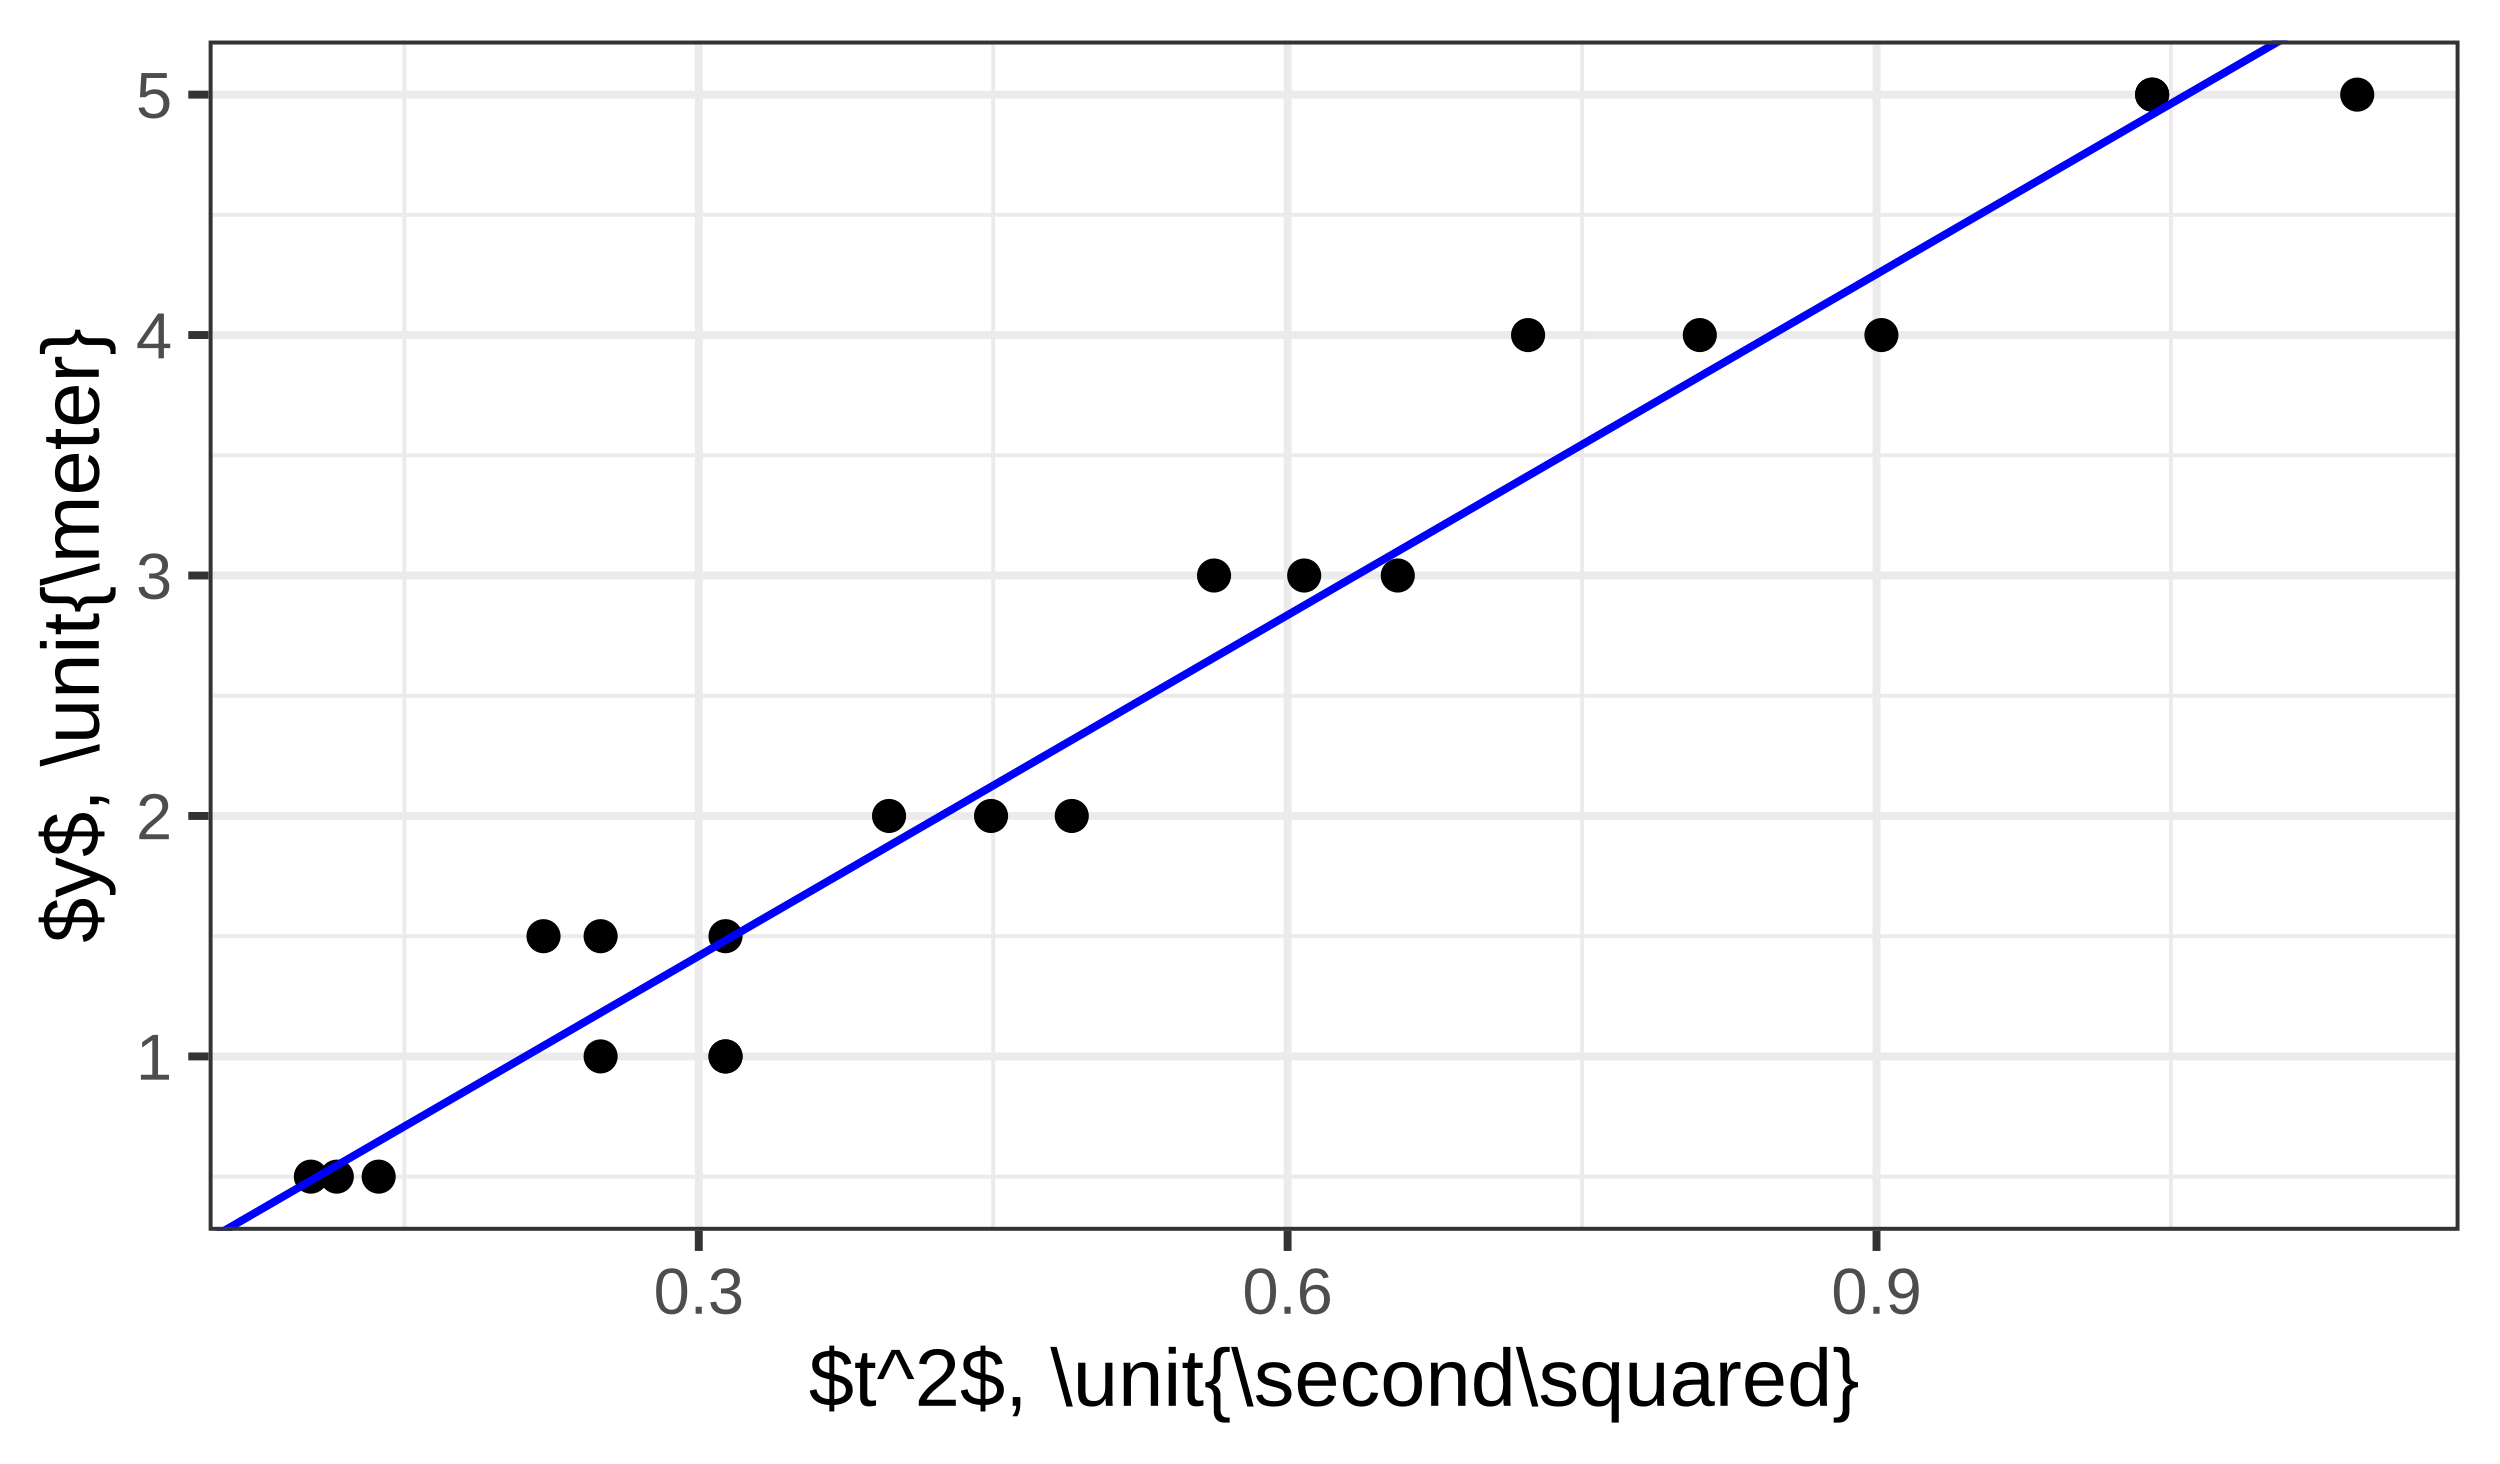
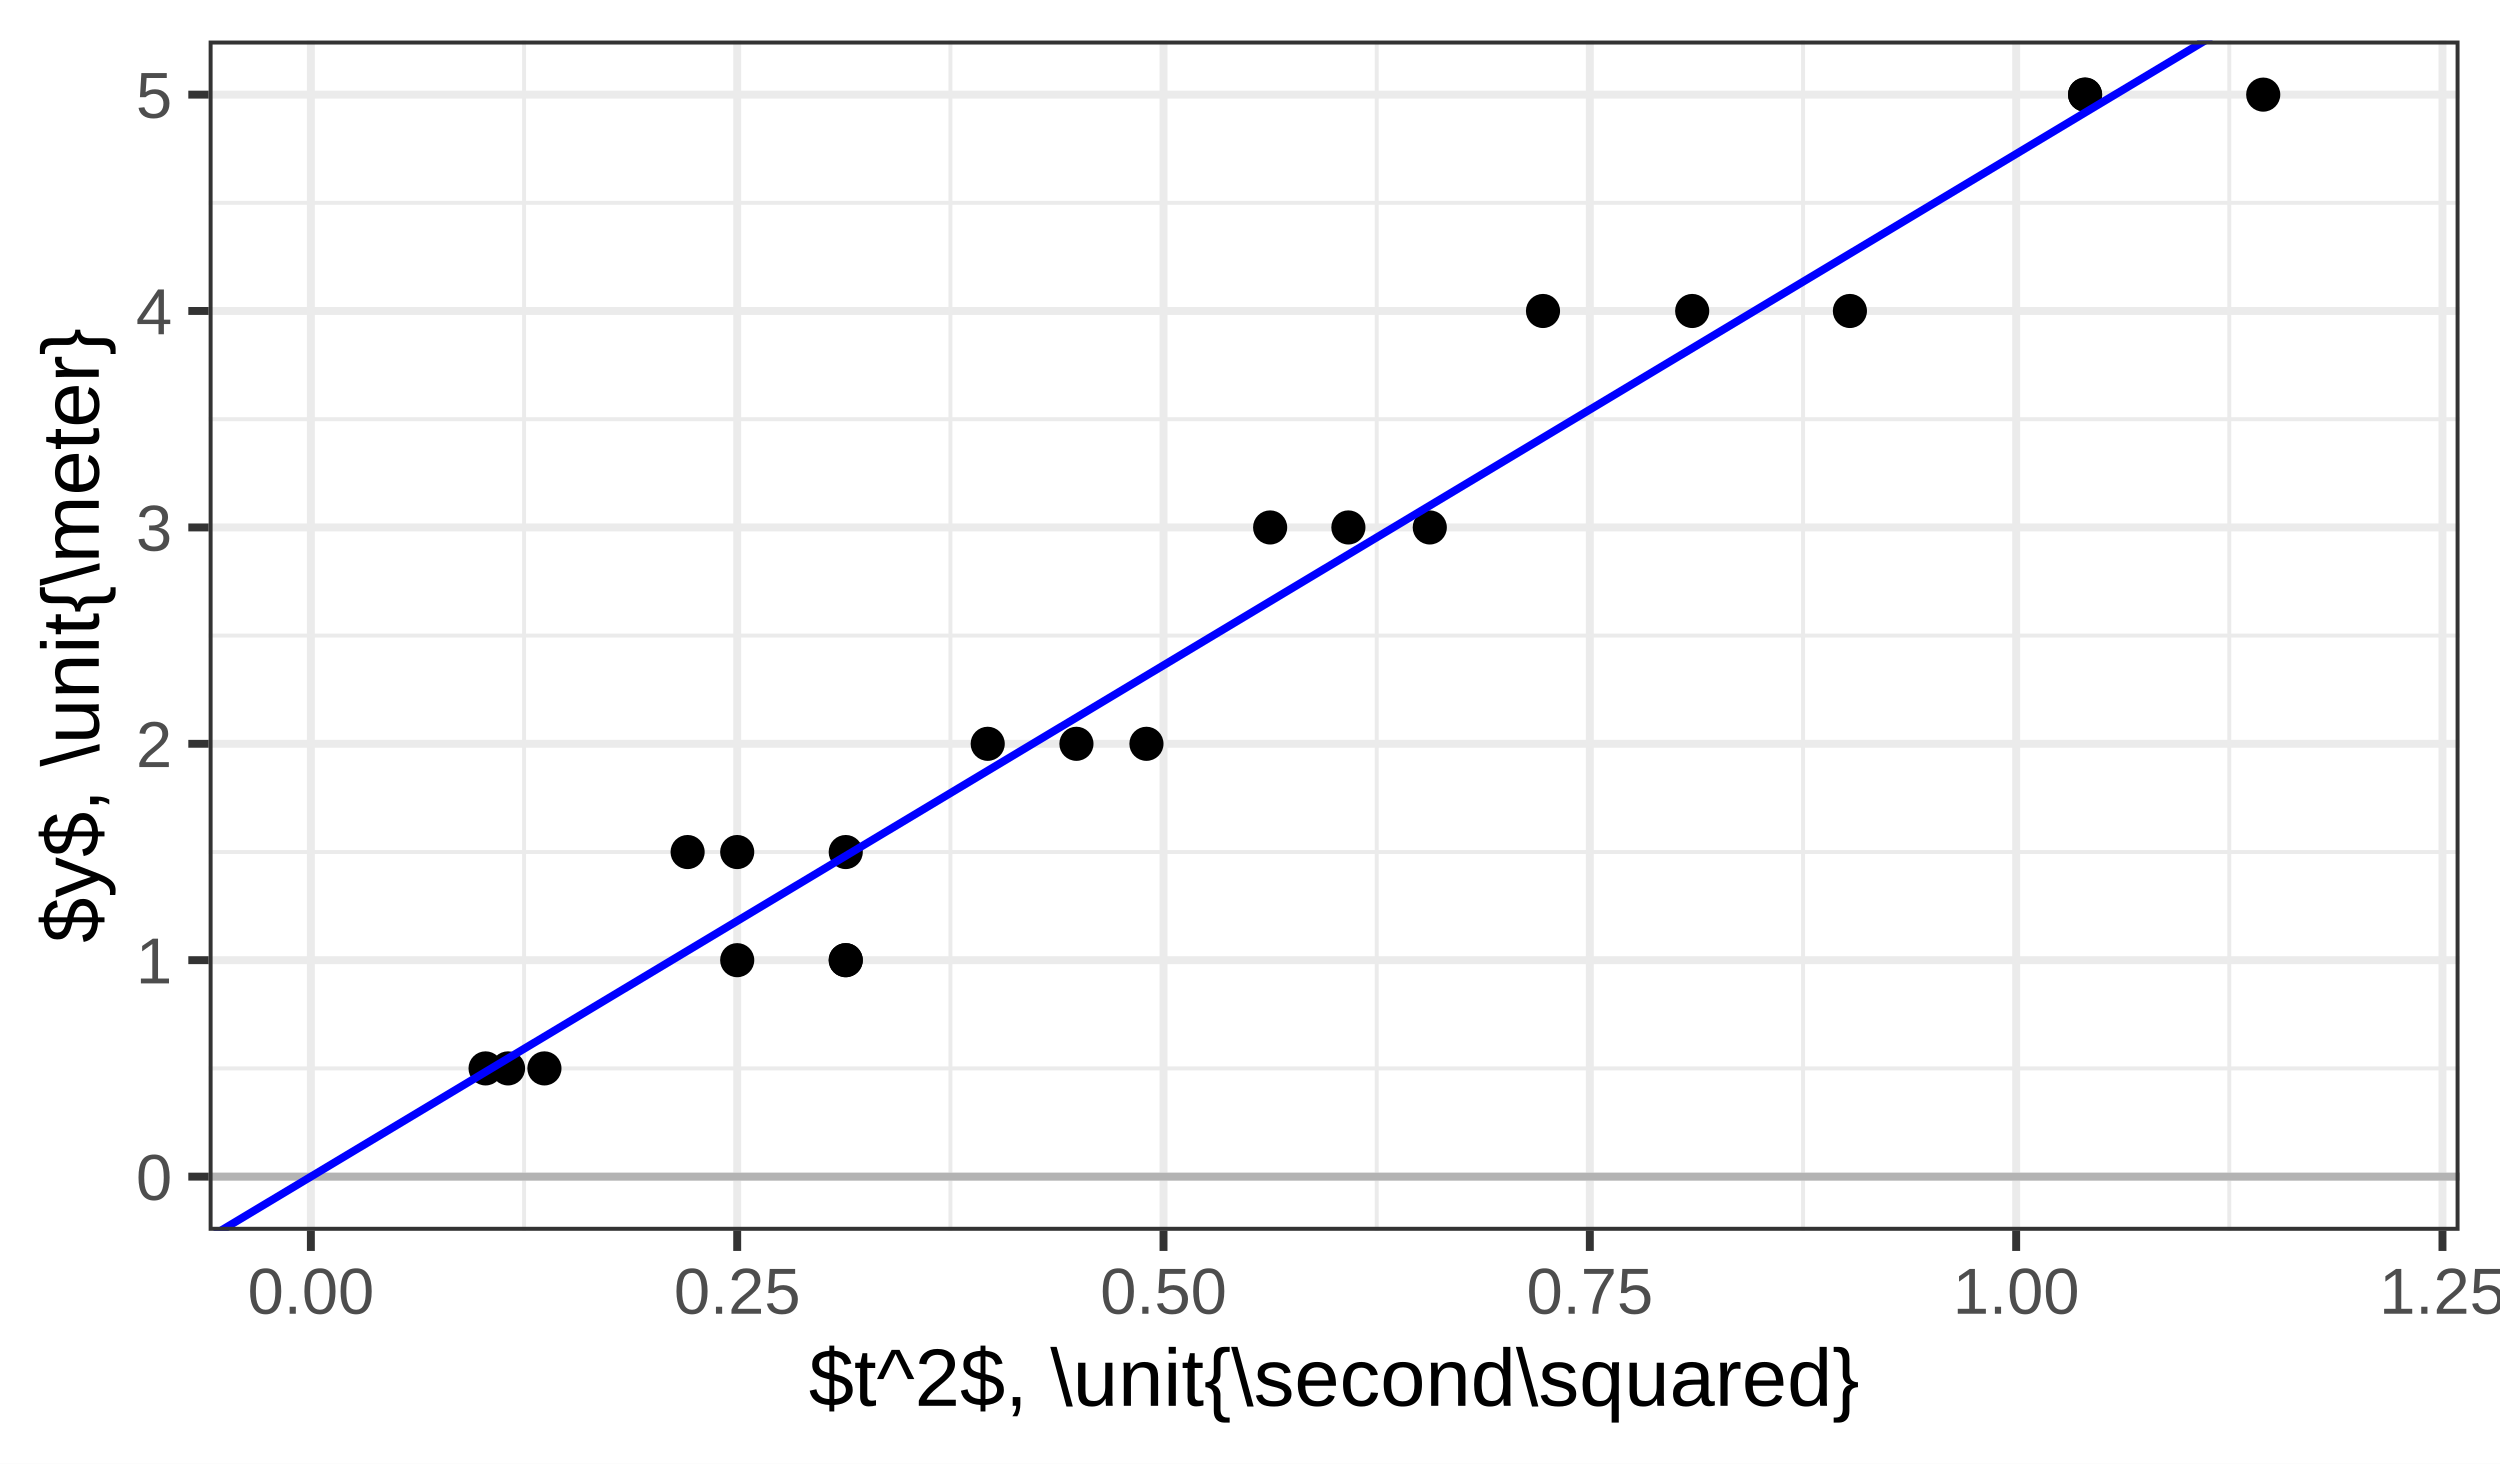
<svg xmlns="http://www.w3.org/2000/svg" width="246.00pt" height="144.00pt" viewBox="0 0 246.00 144.00">
  <g class="svglite">
    <defs>
      <style type="text/css">
    .svglite line, .svglite polyline, .svglite polygon, .svglite path, .svglite rect, .svglite circle {
      fill: none;
      stroke: #000000;
      stroke-linecap: round;
      stroke-linejoin: round;
      stroke-miterlimit: 10.00;
    }
    .svglite text {
      white-space: pre;
    }
    .svglite g.glyphgroup path {
      fill: inherit;
      stroke: none;
    }
  </style>
    </defs>
    <rect width="100%" height="100%" style="stroke: none; fill: #FFFFFF;" />
    <defs>
      <clipPath id="cpMC4wMHwyNDYuMDB8MC4wMHwxNDQuMDA=">
        <rect x="0.00" y="0.00" width="246.00" height="144.00" />
      </clipPath>
    </defs>
    <g clip-path="url(#cpMC4wMHwyNDYuMDB8MC4wMHwxNDQuMDA=)">
      <rect x="0.00" y="0.00" width="246.00" height="144.00" style="stroke-width: 0.78; stroke: #FFFFFF; fill: #FFFFFF;" />
    </g>
    <defs>
      <clipPath id="cpMjAuNTN8MjQyLjAyfDMuOTl8MTIxLjEw">
        <rect x="20.53" y="3.99" width="221.49" height="117.12" />
      </clipPath>
    </defs>
    <g clip-path="url(#cpMjAuNTN8MjQyLjAyfDMuOTl8MTIxLjEw)">
      <rect x="20.53" y="3.99" width="221.49" height="117.12" style="stroke-width: 0.78; stroke: none; fill: #FFFFFF;" />
-       <polyline points="20.53,115.78 242.02,115.78 " style="stroke-width: 0.39; stroke: #EBEBEB; stroke-linecap: butt;" />
-       <polyline points="20.53,92.12 242.02,92.12 " style="stroke-width: 0.39; stroke: #EBEBEB; stroke-linecap: butt;" />
-       <polyline points="20.53,68.46 242.02,68.46 " style="stroke-width: 0.39; stroke: #EBEBEB; stroke-linecap: butt;" />
-       <polyline points="20.53,44.80 242.02,44.80 " style="stroke-width: 0.39; stroke: #EBEBEB; stroke-linecap: butt;" />
-       <polyline points="20.53,21.14 242.02,21.14 " style="stroke-width: 0.39; stroke: #EBEBEB; stroke-linecap: butt;" />
-       <polyline points="39.79,121.10 39.79,3.99 " style="stroke-width: 0.39; stroke: #EBEBEB; stroke-linecap: butt;" />
-       <polyline points="97.73,121.10 97.73,3.99 " style="stroke-width: 0.39; stroke: #EBEBEB; stroke-linecap: butt;" />
-       <polyline points="155.68,121.10 155.68,3.99 " style="stroke-width: 0.39; stroke: #EBEBEB; stroke-linecap: butt;" />
-       <polyline points="213.62,121.10 213.62,3.99 " style="stroke-width: 0.39; stroke: #EBEBEB; stroke-linecap: butt;" />
-       <polyline points="20.53,103.95 242.02,103.95 " style="stroke-width: 0.78; stroke: #EBEBEB; stroke-linecap: butt;" />
-       <polyline points="20.53,80.29 242.02,80.29 " style="stroke-width: 0.78; stroke: #EBEBEB; stroke-linecap: butt;" />
-       <polyline points="20.53,56.63 242.02,56.63 " style="stroke-width: 0.78; stroke: #EBEBEB; stroke-linecap: butt;" />
-       <polyline points="20.53,32.97 242.02,32.97 " style="stroke-width: 0.78; stroke: #EBEBEB; stroke-linecap: butt;" />
+       <polyline points="20.53,105.13 242.02,105.13 " style="stroke-width: 0.39; stroke: #EBEBEB; stroke-linecap: butt;" />
+       <polyline points="20.53,83.84 242.02,83.84 " style="stroke-width: 0.39; stroke: #EBEBEB; stroke-linecap: butt;" />
+       <polyline points="20.53,62.54 242.02,62.54 " style="stroke-width: 0.39; stroke: #EBEBEB; stroke-linecap: butt;" />
+       <polyline points="20.53,41.25 242.02,41.25 " style="stroke-width: 0.39; stroke: #EBEBEB; stroke-linecap: butt;" />
+       <polyline points="20.53,19.96 242.02,19.96 " style="stroke-width: 0.39; stroke: #EBEBEB; stroke-linecap: butt;" />
+       <polyline points="51.57,121.10 51.57,3.99 " style="stroke-width: 0.39; stroke: #EBEBEB; stroke-linecap: butt;" />
+       <polyline points="93.52,121.10 93.52,3.99 " style="stroke-width: 0.39; stroke: #EBEBEB; stroke-linecap: butt;" />
+       <polyline points="135.47,121.10 135.47,3.99 " style="stroke-width: 0.39; stroke: #EBEBEB; stroke-linecap: butt;" />
+       <polyline points="177.42,121.10 177.42,3.99 " style="stroke-width: 0.39; stroke: #EBEBEB; stroke-linecap: butt;" />
+       <polyline points="219.36,121.10 219.36,3.99 " style="stroke-width: 0.39; stroke: #EBEBEB; stroke-linecap: butt;" />
+       <polyline points="20.53,115.78 242.02,115.78 " style="stroke-width: 0.78; stroke: #EBEBEB; stroke-linecap: butt;" />
+       <polyline points="20.53,94.48 242.02,94.48 " style="stroke-width: 0.78; stroke: #EBEBEB; stroke-linecap: butt;" />
+       <polyline points="20.53,73.19 242.02,73.19 " style="stroke-width: 0.78; stroke: #EBEBEB; stroke-linecap: butt;" />
+       <polyline points="20.53,51.90 242.02,51.90 " style="stroke-width: 0.78; stroke: #EBEBEB; stroke-linecap: butt;" />
+       <polyline points="20.53,30.60 242.02,30.60 " style="stroke-width: 0.78; stroke: #EBEBEB; stroke-linecap: butt;" />
      <polyline points="20.53,9.31 242.02,9.31 " style="stroke-width: 0.78; stroke: #EBEBEB; stroke-linecap: butt;" />
-       <polyline points="68.76,121.10 68.76,3.99 " style="stroke-width: 0.78; stroke: #EBEBEB; stroke-linecap: butt;" />
-       <polyline points="126.70,121.10 126.70,3.99 " style="stroke-width: 0.78; stroke: #EBEBEB; stroke-linecap: butt;" />
-       <polyline points="184.65,121.10 184.65,3.99 " style="stroke-width: 0.78; stroke: #EBEBEB; stroke-linecap: butt;" />
-       <circle cx="30.59" cy="115.78" r="1.42" style="stroke-width: 0.52; fill: #000000;" />
-       <circle cx="33.14" cy="115.78" r="1.42" style="stroke-width: 0.52; fill: #000000;" />
-       <circle cx="37.26" cy="115.78" r="1.42" style="stroke-width: 0.52; fill: #000000;" />
-       <circle cx="71.39" cy="103.95" r="1.42" style="stroke-width: 0.52; fill: #000000;" />
-       <circle cx="59.10" cy="103.95" r="1.42" style="stroke-width: 0.52; fill: #000000;" />
-       <circle cx="71.39" cy="103.95" r="1.42" style="stroke-width: 0.52; fill: #000000;" />
-       <circle cx="59.10" cy="92.12" r="1.42" style="stroke-width: 0.52; fill: #000000;" />
-       <circle cx="71.39" cy="92.12" r="1.42" style="stroke-width: 0.52; fill: #000000;" />
-       <circle cx="53.48" cy="92.12" r="1.42" style="stroke-width: 0.52; fill: #000000;" />
-       <circle cx="105.46" cy="80.29" r="1.42" style="stroke-width: 0.52; fill: #000000;" />
-       <circle cx="97.52" cy="80.29" r="1.42" style="stroke-width: 0.52; fill: #000000;" />
-       <circle cx="87.48" cy="80.29" r="1.42" style="stroke-width: 0.52; fill: #000000;" />
-       <circle cx="137.54" cy="56.63" r="1.42" style="stroke-width: 0.52; fill: #000000;" />
-       <circle cx="119.46" cy="56.63" r="1.42" style="stroke-width: 0.52; fill: #000000;" />
-       <circle cx="128.33" cy="56.63" r="1.42" style="stroke-width: 0.52; fill: #000000;" />
-       <circle cx="185.13" cy="32.97" r="1.42" style="stroke-width: 0.52; fill: #000000;" />
-       <circle cx="167.26" cy="32.97" r="1.42" style="stroke-width: 0.52; fill: #000000;" />
-       <circle cx="150.36" cy="32.97" r="1.42" style="stroke-width: 0.52; fill: #000000;" />
-       <circle cx="211.77" cy="9.31" r="1.42" style="stroke-width: 0.52; fill: #000000;" />
-       <circle cx="231.95" cy="9.31" r="1.42" style="stroke-width: 0.52; fill: #000000;" />
-       <circle cx="211.77" cy="9.31" r="1.42" style="stroke-width: 0.52; fill: #000000;" />
-       <line x1="-180.25" y1="238.22" x2="426.66" y2="-113.13" style="stroke-width: 0.78; stroke: #0000FF; stroke-linecap: butt;" />
+       <polyline points="30.59,121.10 30.59,3.99 " style="stroke-width: 0.78; stroke: #EBEBEB; stroke-linecap: butt;" />
+       <polyline points="72.54,121.10 72.54,3.99 " style="stroke-width: 0.78; stroke: #EBEBEB; stroke-linecap: butt;" />
+       <polyline points="114.49,121.10 114.49,3.99 " style="stroke-width: 0.78; stroke: #EBEBEB; stroke-linecap: butt;" />
+       <polyline points="156.44,121.10 156.44,3.99 " style="stroke-width: 0.78; stroke: #EBEBEB; stroke-linecap: butt;" />
+       <polyline points="198.39,121.10 198.39,3.99 " style="stroke-width: 0.78; stroke: #EBEBEB; stroke-linecap: butt;" />
+       <polyline points="240.34,121.10 240.34,3.99 " style="stroke-width: 0.78; stroke: #EBEBEB; stroke-linecap: butt;" />
+       <line x1="20.53" y1="115.78" x2="242.02" y2="115.78" style="stroke-width: 0.78; stroke: #B3B3B3; stroke-linecap: butt;" />
+       <circle cx="47.78" cy="105.13" r="1.42" style="stroke-width: 0.52; fill: #000000;" />
+       <circle cx="49.99" cy="105.13" r="1.42" style="stroke-width: 0.52; fill: #000000;" />
+       <circle cx="53.57" cy="105.13" r="1.42" style="stroke-width: 0.52; fill: #000000;" />
+       <circle cx="83.22" cy="94.48" r="1.42" style="stroke-width: 0.52; fill: #000000;" />
+       <circle cx="72.54" cy="94.48" r="1.42" style="stroke-width: 0.52; fill: #000000;" />
+       <circle cx="83.22" cy="94.48" r="1.42" style="stroke-width: 0.52; fill: #000000;" />
+       <circle cx="72.54" cy="83.84" r="1.42" style="stroke-width: 0.52; fill: #000000;" />
+       <circle cx="83.22" cy="83.84" r="1.42" style="stroke-width: 0.52; fill: #000000;" />
+       <circle cx="67.66" cy="83.84" r="1.42" style="stroke-width: 0.52; fill: #000000;" />
+       <circle cx="112.81" cy="73.19" r="1.42" style="stroke-width: 0.52; fill: #000000;" />
+       <circle cx="105.92" cy="73.19" r="1.42" style="stroke-width: 0.52; fill: #000000;" />
+       <circle cx="97.19" cy="73.19" r="1.42" style="stroke-width: 0.52; fill: #000000;" />
+       <circle cx="140.69" cy="51.90" r="1.42" style="stroke-width: 0.52; fill: #000000;" />
+       <circle cx="124.98" cy="51.90" r="1.42" style="stroke-width: 0.52; fill: #000000;" />
+       <circle cx="132.68" cy="51.90" r="1.42" style="stroke-width: 0.52; fill: #000000;" />
+       <circle cx="182.03" cy="30.60" r="1.42" style="stroke-width: 0.52; fill: #000000;" />
+       <circle cx="166.51" cy="30.60" r="1.42" style="stroke-width: 0.52; fill: #000000;" />
+       <circle cx="151.83" cy="30.60" r="1.42" style="stroke-width: 0.52; fill: #000000;" />
+       <circle cx="205.17" cy="9.31" r="1.42" style="stroke-width: 0.52; fill: #000000;" />
+       <circle cx="222.70" cy="9.31" r="1.42" style="stroke-width: 0.52; fill: #000000;" />
+       <circle cx="205.17" cy="9.31" r="1.42" style="stroke-width: 0.52; fill: #000000;" />
+       <line x1="-173.56" y1="238.22" x2="412.27" y2="-113.13" style="stroke-width: 0.78; stroke: #0000FF; stroke-linecap: butt;" />
      <rect x="20.53" y="3.99" width="221.49" height="117.12" style="stroke-width: 0.78; stroke: #333333;" />
    </g>
    <g clip-path="url(#cpMC4wMHwyNDYuMDB8MC4wMHwxNDQuMDA=)">
-       <text x="16.94" y="106.24" text-anchor="end" style="font-size: 6.40px;fill: #4D4D4D; font-family: &quot;Arial&quot;;" textLength="3.55px" lengthAdjust="spacingAndGlyphs">1</text>
-       <text x="16.94" y="82.58" text-anchor="end" style="font-size: 6.40px;fill: #4D4D4D; font-family: &quot;Arial&quot;;" textLength="3.55px" lengthAdjust="spacingAndGlyphs">2</text>
-       <text x="16.94" y="58.92" text-anchor="end" style="font-size: 6.40px;fill: #4D4D4D; font-family: &quot;Arial&quot;;" textLength="3.55px" lengthAdjust="spacingAndGlyphs">3</text>
-       <text x="16.94" y="35.26" text-anchor="end" style="font-size: 6.40px;fill: #4D4D4D; font-family: &quot;Arial&quot;;" textLength="3.55px" lengthAdjust="spacingAndGlyphs">4</text>
+       <text x="16.94" y="118.07" text-anchor="end" style="font-size: 6.40px;fill: #4D4D4D; font-family: &quot;Arial&quot;;" textLength="3.55px" lengthAdjust="spacingAndGlyphs">0</text>
+       <text x="16.94" y="96.77" text-anchor="end" style="font-size: 6.40px;fill: #4D4D4D; font-family: &quot;Arial&quot;;" textLength="3.55px" lengthAdjust="spacingAndGlyphs">1</text>
+       <text x="16.94" y="75.48" text-anchor="end" style="font-size: 6.40px;fill: #4D4D4D; font-family: &quot;Arial&quot;;" textLength="3.55px" lengthAdjust="spacingAndGlyphs">2</text>
+       <text x="16.94" y="54.19" text-anchor="end" style="font-size: 6.40px;fill: #4D4D4D; font-family: &quot;Arial&quot;;" textLength="3.55px" lengthAdjust="spacingAndGlyphs">3</text>
+       <text x="16.94" y="32.89" text-anchor="end" style="font-size: 6.40px;fill: #4D4D4D; font-family: &quot;Arial&quot;;" textLength="3.55px" lengthAdjust="spacingAndGlyphs">4</text>
      <text x="16.94" y="11.60" text-anchor="end" style="font-size: 6.40px;fill: #4D4D4D; font-family: &quot;Arial&quot;;" textLength="3.55px" lengthAdjust="spacingAndGlyphs">5</text>
-       <polyline points="18.53,103.95 20.53,103.95 " style="stroke-width: 0.78; stroke: #333333; stroke-linecap: butt;" />
-       <polyline points="18.53,80.29 20.53,80.29 " style="stroke-width: 0.78; stroke: #333333; stroke-linecap: butt;" />
-       <polyline points="18.53,56.63 20.53,56.63 " style="stroke-width: 0.78; stroke: #333333; stroke-linecap: butt;" />
-       <polyline points="18.53,32.97 20.53,32.97 " style="stroke-width: 0.78; stroke: #333333; stroke-linecap: butt;" />
+       <polyline points="18.53,115.78 20.53,115.78 " style="stroke-width: 0.78; stroke: #333333; stroke-linecap: butt;" />
+       <polyline points="18.53,94.48 20.53,94.48 " style="stroke-width: 0.78; stroke: #333333; stroke-linecap: butt;" />
+       <polyline points="18.53,73.19 20.53,73.19 " style="stroke-width: 0.78; stroke: #333333; stroke-linecap: butt;" />
+       <polyline points="18.53,51.90 20.53,51.90 " style="stroke-width: 0.78; stroke: #333333; stroke-linecap: butt;" />
+       <polyline points="18.53,30.60 20.53,30.60 " style="stroke-width: 0.78; stroke: #333333; stroke-linecap: butt;" />
      <polyline points="18.53,9.31 20.53,9.31 " style="stroke-width: 0.78; stroke: #333333; stroke-linecap: butt;" />
-       <polyline points="68.76,123.09 68.76,121.10 " style="stroke-width: 0.78; stroke: #333333; stroke-linecap: butt;" />
-       <polyline points="126.70,123.09 126.70,121.10 " style="stroke-width: 0.78; stroke: #333333; stroke-linecap: butt;" />
-       <polyline points="184.65,123.09 184.65,121.10 " style="stroke-width: 0.78; stroke: #333333; stroke-linecap: butt;" />
-       <text x="68.76" y="129.27" text-anchor="middle" style="font-size: 6.40px;fill: #4D4D4D; font-family: &quot;Arial&quot;;" textLength="8.88px" lengthAdjust="spacingAndGlyphs">0.3</text>
-       <text x="126.70" y="129.27" text-anchor="middle" style="font-size: 6.40px;fill: #4D4D4D; font-family: &quot;Arial&quot;;" textLength="8.88px" lengthAdjust="spacingAndGlyphs">0.6</text>
-       <text x="184.65" y="129.27" text-anchor="middle" style="font-size: 6.40px;fill: #4D4D4D; font-family: &quot;Arial&quot;;" textLength="8.88px" lengthAdjust="spacingAndGlyphs">0.9</text>
+       <polyline points="30.59,123.09 30.59,121.10 " style="stroke-width: 0.78; stroke: #333333; stroke-linecap: butt;" />
+       <polyline points="72.54,123.09 72.54,121.10 " style="stroke-width: 0.78; stroke: #333333; stroke-linecap: butt;" />
+       <polyline points="114.49,123.09 114.49,121.10 " style="stroke-width: 0.78; stroke: #333333; stroke-linecap: butt;" />
+       <polyline points="156.44,123.09 156.44,121.10 " style="stroke-width: 0.78; stroke: #333333; stroke-linecap: butt;" />
+       <polyline points="198.39,123.09 198.39,121.10 " style="stroke-width: 0.78; stroke: #333333; stroke-linecap: butt;" />
+       <polyline points="240.34,123.09 240.34,121.10 " style="stroke-width: 0.78; stroke: #333333; stroke-linecap: butt;" />
+       <text x="30.59" y="129.27" text-anchor="middle" style="font-size: 6.40px;fill: #4D4D4D; font-family: &quot;Arial&quot;;" textLength="12.42px" lengthAdjust="spacingAndGlyphs">0.00</text>
+       <text x="72.54" y="129.27" text-anchor="middle" style="font-size: 6.40px;fill: #4D4D4D; font-family: &quot;Arial&quot;;" textLength="12.42px" lengthAdjust="spacingAndGlyphs">0.25</text>
+       <text x="114.49" y="129.27" text-anchor="middle" style="font-size: 6.40px;fill: #4D4D4D; font-family: &quot;Arial&quot;;" textLength="12.42px" lengthAdjust="spacingAndGlyphs">0.50</text>
+       <text x="156.44" y="129.27" text-anchor="middle" style="font-size: 6.40px;fill: #4D4D4D; font-family: &quot;Arial&quot;;" textLength="12.42px" lengthAdjust="spacingAndGlyphs">0.75</text>
+       <text x="198.39" y="129.27" text-anchor="middle" style="font-size: 6.40px;fill: #4D4D4D; font-family: &quot;Arial&quot;;" textLength="12.42px" lengthAdjust="spacingAndGlyphs">1.00</text>
+       <text x="240.34" y="129.27" text-anchor="middle" style="font-size: 6.40px;fill: #4D4D4D; font-family: &quot;Arial&quot;;" textLength="12.42px" lengthAdjust="spacingAndGlyphs">1.25</text>
      <text x="131.27" y="138.33" text-anchor="middle" style="font-size: 8.00px; font-family: &quot;Arial&quot;;" textLength="103.42px" lengthAdjust="spacingAndGlyphs">$t^2$, \unit{\second\squared}</text>
      <text transform="translate(9.72,62.54) rotate(-90)" text-anchor="middle" style="font-size: 8.00px; font-family: &quot;Arial&quot;;" textLength="60.50px" lengthAdjust="spacingAndGlyphs">$y$, \unit{\meter}</text>
    </g>
  </g>
</svg>
